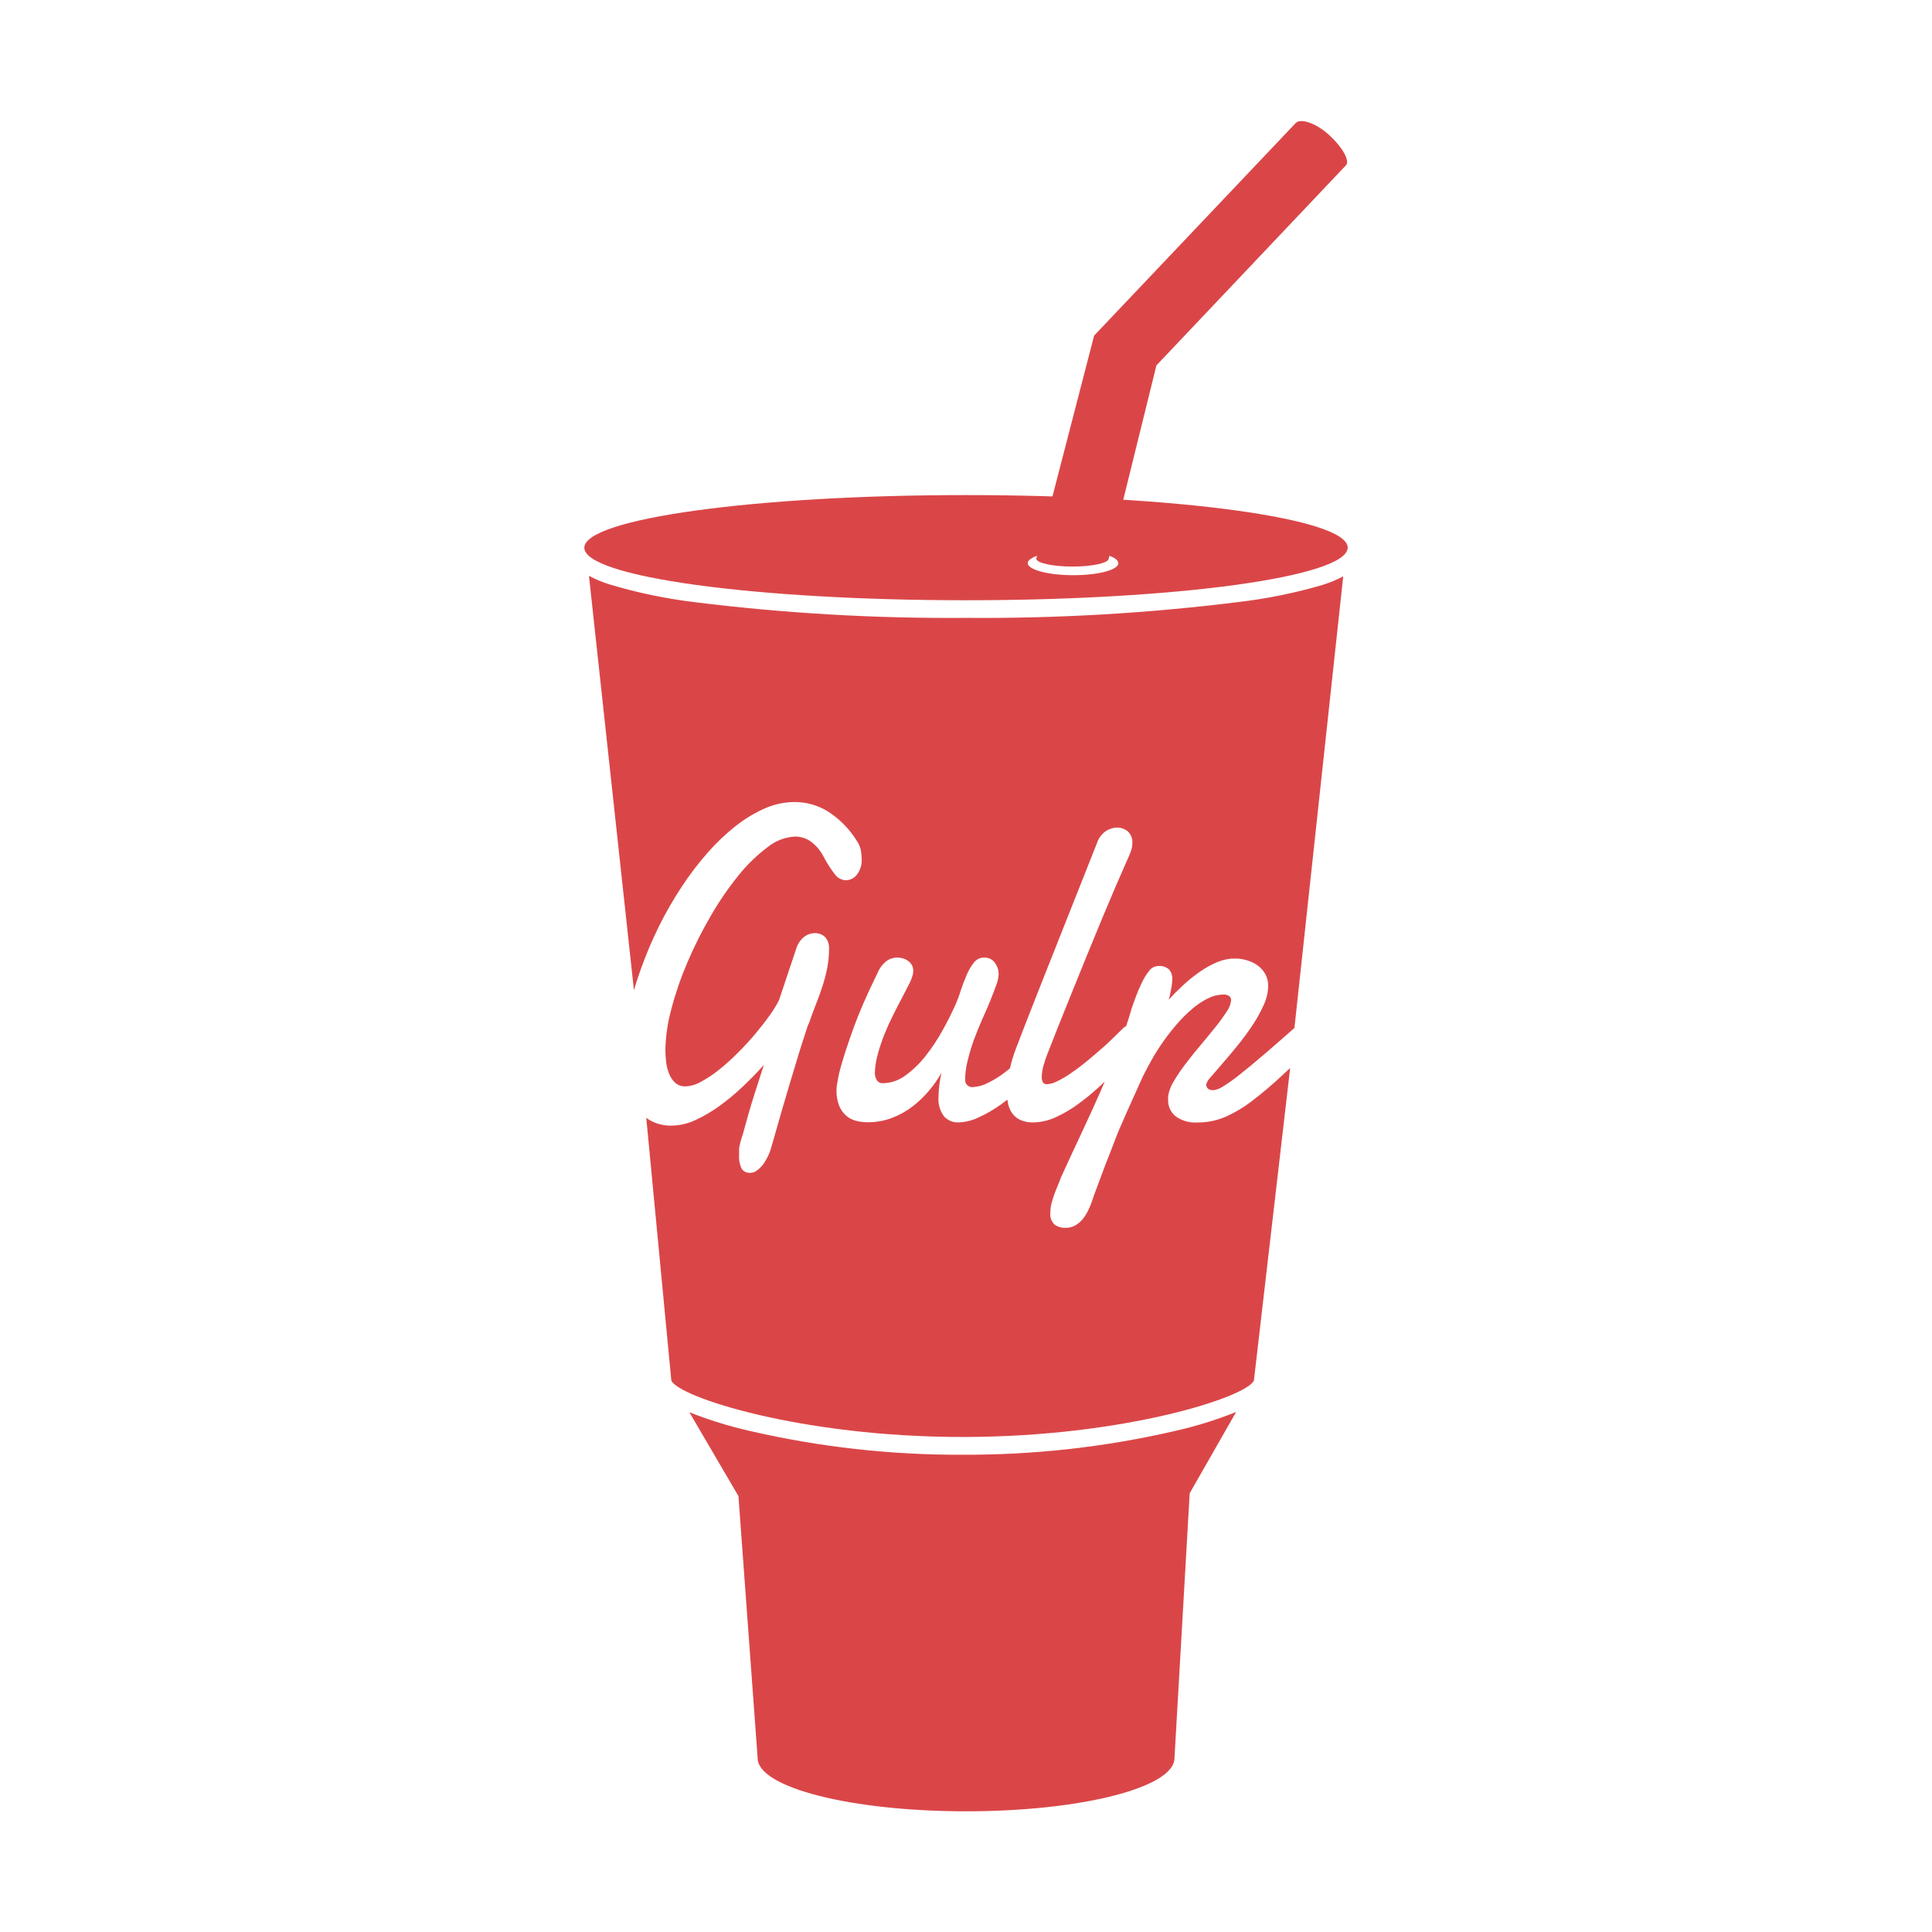
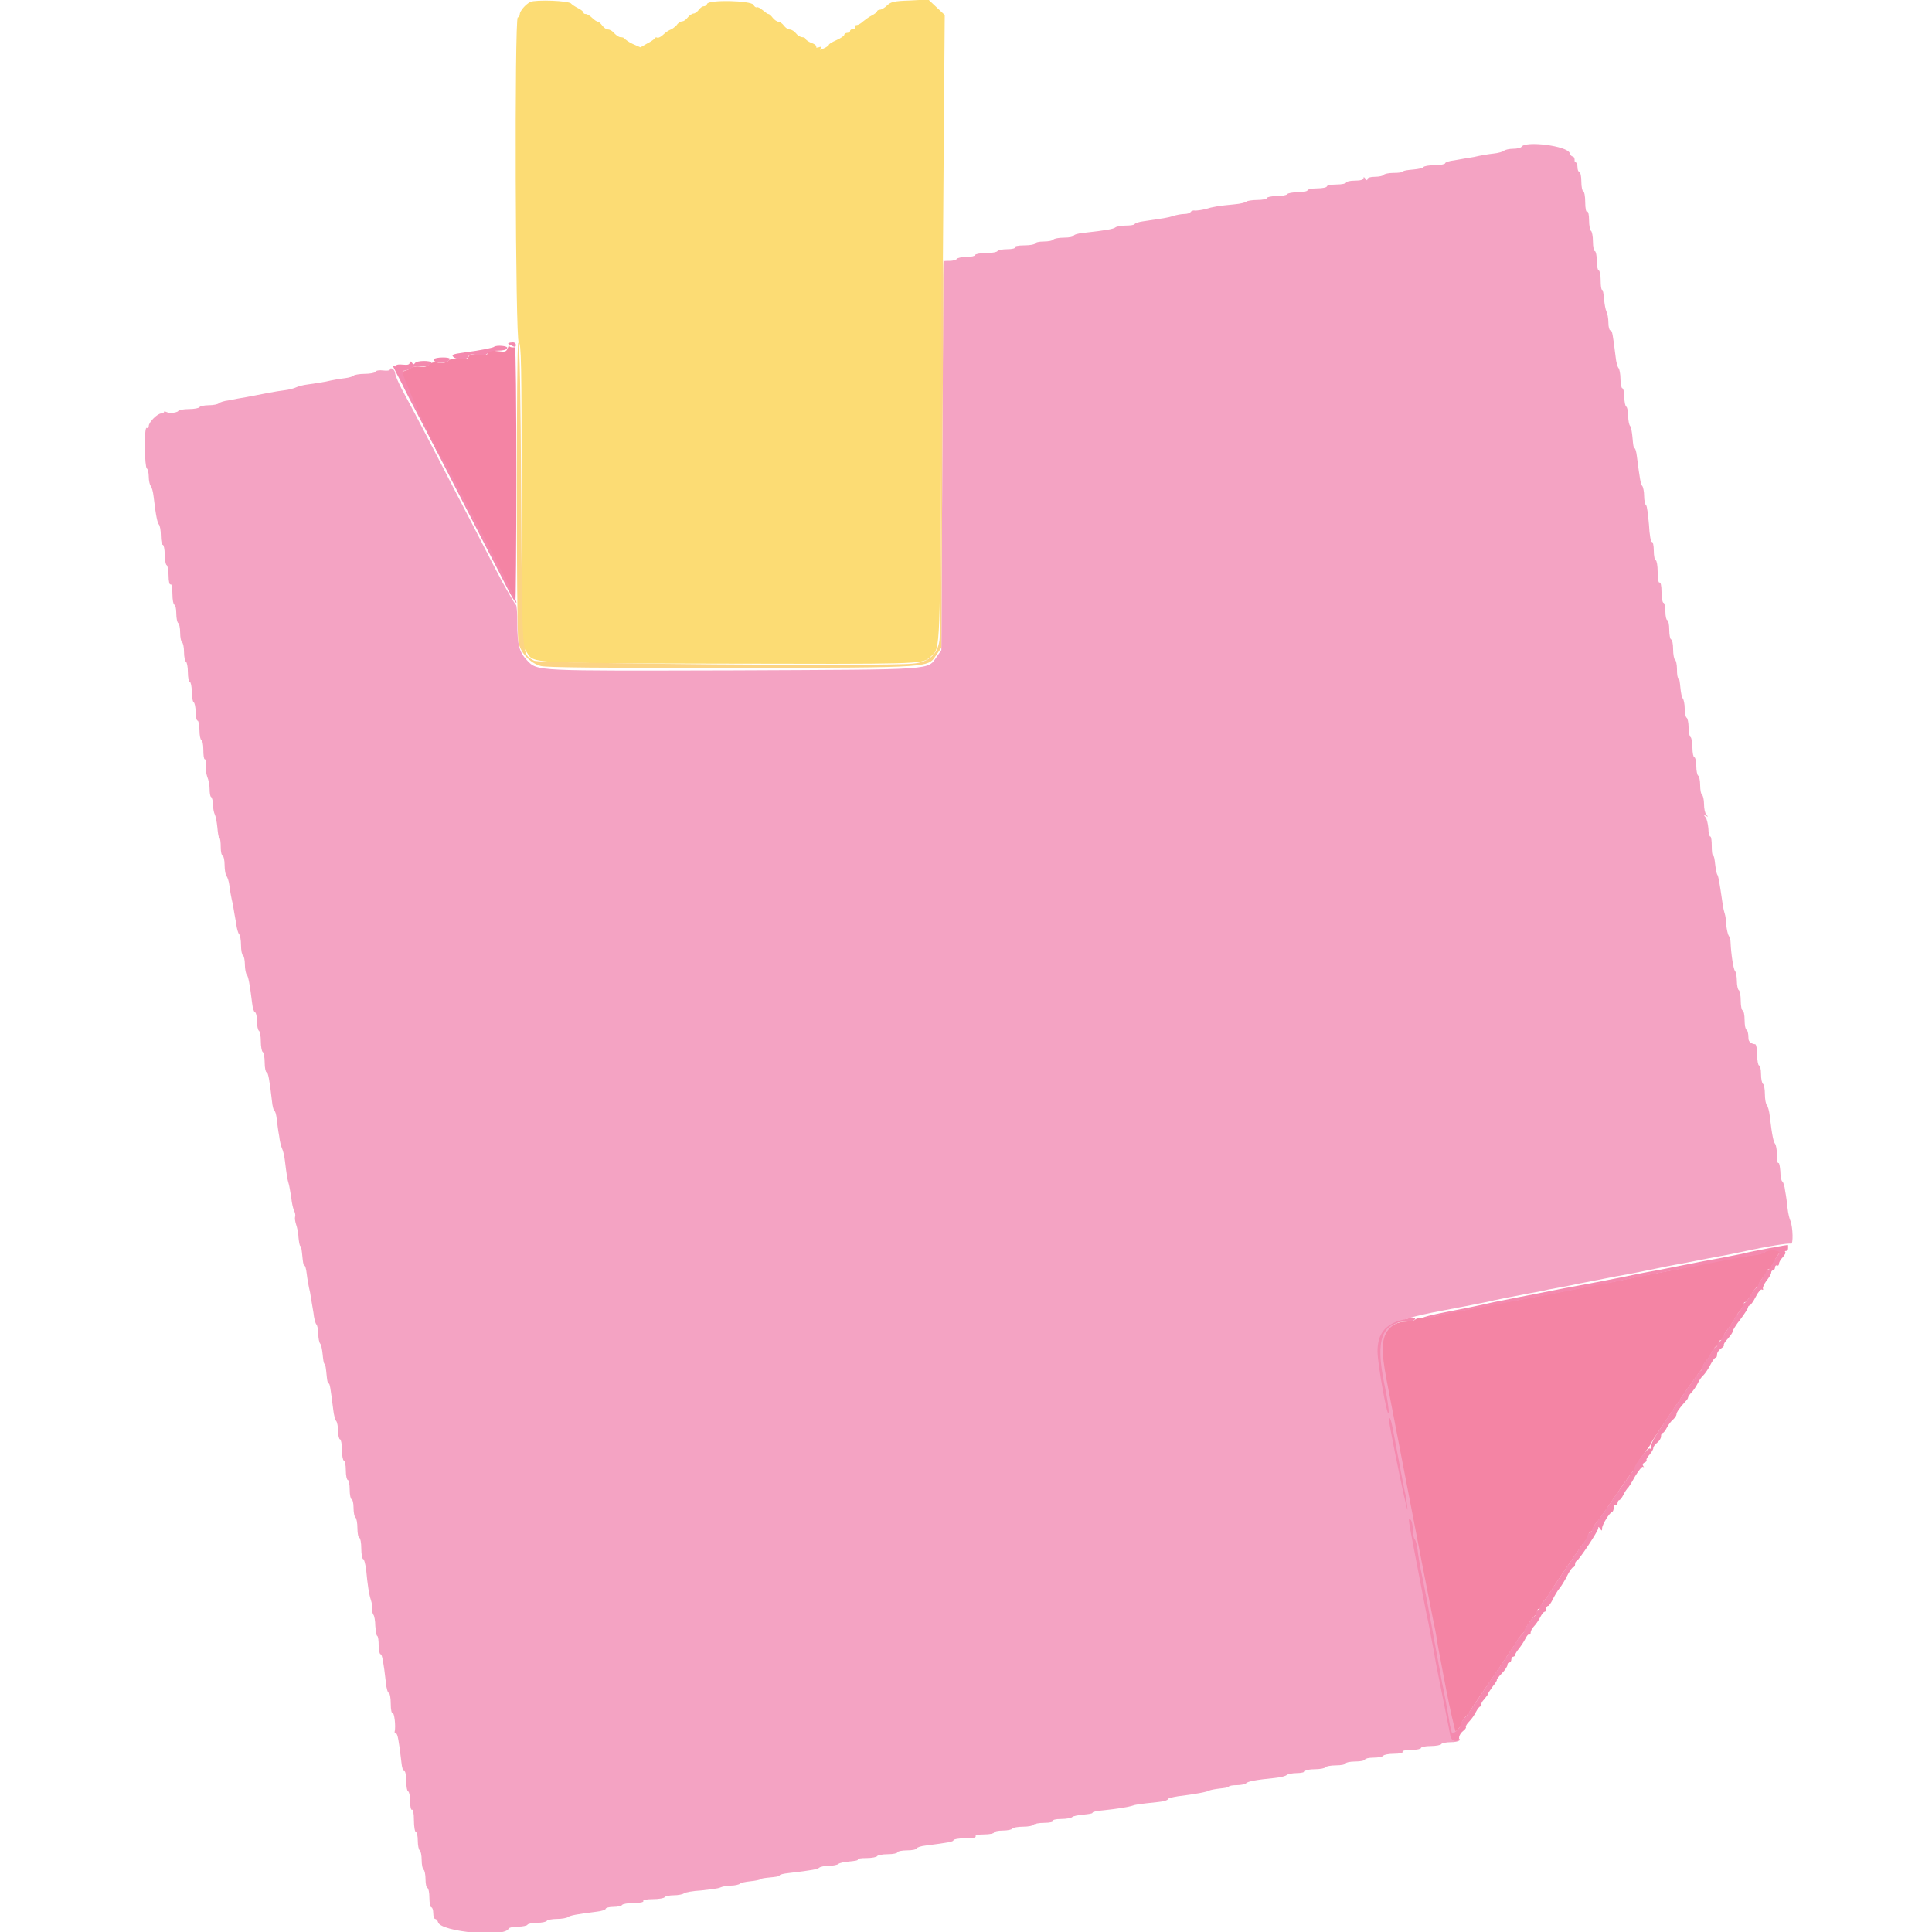
- <svg xmlns="http://www.w3.org/2000/svg" viewBox="0 0 32 32">
-   <path d="M15.942,24.095a15.353,15.353,0,0,1-3.518-.393,6.761,6.761,0,0,1-1.006-.311l.813,1.389.318,4.34c0,.487,1.546.881,3.452.881s3.452-.394,3.452-.881l.252-4.387.769-1.346a6.691,6.691,0,0,1-1.015.315A15.353,15.353,0,0,1,15.942,24.095ZM20.5,9.973a34.285,34.285,0,0,1-4.5.261,34.285,34.285,0,0,1-4.5-.261,8.43,8.43,0,0,1-1.4-.292,2.03,2.03,0,0,1-.345-.143L10.5,16.4q.052-.177.116-.354a6.711,6.711,0,0,1,.3-.707,6.264,6.264,0,0,1,.376-.653,5.049,5.049,0,0,1,.432-.566,3.45,3.45,0,0,1,.47-.445,2.238,2.238,0,0,1,.487-.291,1.235,1.235,0,0,1,.487-.1,1.051,1.051,0,0,1,.538.152,1.541,1.541,0,0,1,.486.492.393.393,0,0,1,.066.154.838.838,0,0,1,.014.147.391.391,0,0,1-.078.257.233.233,0,0,1-.185.094.237.237,0,0,1-.182-.1,1.953,1.953,0,0,1-.188-.295.712.712,0,0,0-.215-.251.453.453,0,0,0-.255-.078.788.788,0,0,0-.457.177,2.652,2.652,0,0,0-.481.468,5.131,5.131,0,0,0-.457.666,6.946,6.946,0,0,0-.386.767,5.477,5.477,0,0,0-.267.774,2.751,2.751,0,0,0-.1.685,1.64,1.64,0,0,0,.014.208.7.7,0,0,0,.052.194.389.389,0,0,0,.1.143.247.247,0,0,0,.166.056.561.561,0,0,0,.257-.076,1.928,1.928,0,0,0,.3-.2,3.741,3.741,0,0,0,.31-.279q.156-.155.29-.315t.238-.306a1.808,1.808,0,0,0,.156-.255l.284-.85a.4.4,0,0,1,.136-.2.3.3,0,0,1,.173-.058.267.267,0,0,1,.085.014.209.209,0,0,1,.13.125.3.3,0,0,1,.02.114,1.653,1.653,0,0,1-.031.326,2.587,2.587,0,0,1-.078.3q-.047.145-.105.291t-.113.306a.694.694,0,0,0-.044.114q-.032.1-.078.241t-.1.324l-.11.365q-.057.186-.108.365t-.093.324l-.069.242c-.018.065-.03.1-.034.116a.753.753,0,0,1-.049.128.848.848,0,0,1-.079.134.488.488,0,0,1-.1.1.186.186,0,0,1-.113.042.159.159,0,0,1-.142-.065.455.455,0,0,1-.044-.239v-.051a.514.514,0,0,1,0-.054A1.283,1.283,0,0,1,12.3,18.8q.043-.159.1-.36t.128-.416q.069-.215.124-.385-.162.181-.351.36a3.788,3.788,0,0,1-.388.322,2.3,2.3,0,0,1-.4.233.947.947,0,0,1-.388.09.694.694,0,0,1-.368-.094c-.019-.011-.036-.024-.053-.037l.415,4.352c.108.271,2.142.936,4.825.936s4.719-.666,4.825-.937l.6-5.174-.143.132a6.253,6.253,0,0,1-.484.41,2.184,2.184,0,0,1-.444.266,1.153,1.153,0,0,1-.464.094.562.562,0,0,1-.359-.1.337.337,0,0,1-.127-.278v-.027a.184.184,0,0,1,0-.031.657.657,0,0,1,.095-.25,2.868,2.868,0,0,1,.2-.293q.116-.152.247-.308t.243-.295a2.847,2.847,0,0,0,.185-.255.383.383,0,0,0,.073-.188.085.085,0,0,0-.031-.069.16.16,0,0,0-.1-.025.573.573,0,0,0-.252.063,1.251,1.251,0,0,0-.257.17,2.324,2.324,0,0,0-.247.244,3.6,3.6,0,0,0-.226.286q-.105.148-.192.3t-.148.277l-.052.112q-.034.072-.073.163t-.084.186q-.044.1-.081.181l-.066.152q-.029.067-.041.092t-.05.123q-.035.09-.081.212l-.1.255-.095.253-.078.21c-.022.06-.037.1-.043.123a1.32,1.32,0,0,1-.072.177.73.73,0,0,1-.095.147.433.433,0,0,1-.122.1.312.312,0,0,1-.154.038.3.3,0,0,1-.182-.052.236.236,0,0,1-.072-.2.631.631,0,0,1,.018-.148,1.322,1.322,0,0,1,.046-.15c.018-.05.037-.1.057-.145s.037-.092.053-.136q.165-.362.336-.725t.328-.72c.022-.05.042-.1.063-.147l-.019.019a4.054,4.054,0,0,1-.4.338,2.1,2.1,0,0,1-.391.233.922.922,0,0,1-.377.087.487.487,0,0,1-.209-.04.349.349,0,0,1-.134-.108.433.433,0,0,1-.072-.163c0-.021-.008-.044-.011-.066-.036.028-.072.055-.108.081a2.192,2.192,0,0,1-.373.215.824.824,0,0,1-.33.081.312.312,0,0,1-.238-.1.482.482,0,0,1-.091-.333,1.824,1.824,0,0,1,.049-.387,1.978,1.978,0,0,1-.2.286,1.741,1.741,0,0,1-.272.264,1.358,1.358,0,0,1-.342.193,1.122,1.122,0,0,1-.412.074.737.737,0,0,1-.194-.025.407.407,0,0,1-.163-.087.436.436,0,0,1-.113-.165.679.679,0,0,1-.043-.259s0-.039.012-.11a2.357,2.357,0,0,1,.078-.336q.066-.23.2-.6t.388-.886a.489.489,0,0,1,.148-.2.308.308,0,0,1,.182-.06.335.335,0,0,1,.089.013.286.286,0,0,1,.086.04.215.215,0,0,1,.064.069.187.187,0,0,1,.024.1.251.251,0,0,1-.009.069.824.824,0,0,1-.066.161q-.05.1-.118.228t-.142.277q-.075.148-.139.307a3.069,3.069,0,0,0-.11.324,1.4,1.4,0,0,0-.052.32.238.238,0,0,0,.031.119.107.107,0,0,0,.1.054.638.638,0,0,0,.379-.13,1.683,1.683,0,0,0,.333-.324,3.108,3.108,0,0,0,.276-.416q.124-.222.206-.407a2.063,2.063,0,0,0,.1-.264,2.626,2.626,0,0,1,.1-.26.8.8,0,0,1,.119-.2.211.211,0,0,1,.168-.08.208.208,0,0,1,.174.083.316.316,0,0,1,.064.2.566.566,0,0,1-.041.179q-.041.114-.1.26t-.136.313q-.073.167-.136.338a3.352,3.352,0,0,0-.1.336,1.26,1.26,0,0,0-.041.306.117.117,0,0,0,.134.13.586.586,0,0,0,.235-.065,1.607,1.607,0,0,0,.295-.183c.026-.02.052-.04.077-.061a2.511,2.511,0,0,1,.1-.327q.107-.282.217-.561l.2-.51.925-2.333a.391.391,0,0,1,.148-.2.354.354,0,0,1,.188-.058.272.272,0,0,1,.172.061.238.238,0,0,1,.078.2.407.407,0,0,1-.026.137,1.664,1.664,0,0,1-.066.156q-.076.17-.182.416t-.226.535q-.121.289-.247.6l-.247.609q-.12.3-.226.562l-.182.461a2.031,2.031,0,0,0-.066.194.713.713,0,0,0-.032.2.177.177,0,0,0,.018.087.073.073,0,0,0,.07.033.4.4,0,0,0,.16-.045,1.638,1.638,0,0,0,.208-.119q.112-.074.232-.17t.24-.2q.119-.1.228-.206t.194-.19a.137.137,0,0,1,.047-.031c.034-.1.066-.2.093-.3q.024-.065.067-.185a2.535,2.535,0,0,1,.1-.235,1.007,1.007,0,0,1,.124-.2A.193.193,0,0,1,19.185,16a.24.24,0,0,1,.177.056.226.226,0,0,1,.055.165.6.6,0,0,1-.006.069c0,.031-.009.065-.015.1s-.013.068-.02.1a.456.456,0,0,1-.02.069q.113-.123.244-.244a2.513,2.513,0,0,1,.272-.219,1.571,1.571,0,0,1,.287-.159.755.755,0,0,1,.293-.061.71.71,0,0,1,.2.029.575.575,0,0,1,.177.085.444.444,0,0,1,.127.141.388.388,0,0,1,.049.2.78.78,0,0,1-.075.317,2.293,2.293,0,0,1-.188.338q-.113.17-.244.331t-.246.293l-.193.224a.338.338,0,0,0-.081.125.1.1,0,0,0,.028.071.128.128,0,0,0,.092.027.352.352,0,0,0,.153-.058,2.6,2.6,0,0,0,.282-.2q.182-.143.461-.383c.128-.11.277-.241.446-.39l.808-7.48a2.024,2.024,0,0,1-.345.143A8.427,8.427,0,0,1,20.5,9.973ZM16,8.2c-3.492,0-6.322.39-6.322.872S12.5,9.942,16,9.942s6.322-.39,6.322-.872S19.488,8.2,16,8.2Zm2.524,1.127c0,.113-.336.2-.751.2s-.751-.092-.751-.2.336-.2.751-.2S18.521,9.212,18.521,9.325Z" style="fill:#da4648" />
-   <path d="M17.17,9.234a.034.034,0,0,0-.006.018c0,.073.271.132.6.132s.6-.059.6-.132l.79-3.2,3.142-3.317,0,0c.066-.075-.068-.308-.292-.508s-.466-.267-.541-.191l0,0L18.122,5.559Z" style="fill:#da4648" />
+ <svg xmlns="http://www.w3.org/2000/svg" viewBox="0 0 400 400" xml:space="preserve">
+   <g fill-rule="evenodd" clip-rule="evenodd">
+     <path fill="#F484A4" d="M105.2 71.9c-.4 1-.5 1-2.2.8-1.4-.2-1.8-.1-2 .4-.2.5-.6.6-2 .4-1.4-.2-1.8-.1-2 .4-.2.5-.6.6-1.9.4-1.2-.2-1.8 0-2.3.4-.4.4-1 .5-2 .4-1-.2-1.6 0-2 .4-.4.4-1.1.6-1.9.4-.7-.1-1.6 0-2 .4-.4.3-1.2.6-1.7.6-.8 0 7.2 17.4 8.7 18.8.1.1.9 1.6 1.8 3.4.9 1.8 3.2 6.2 5 9.8 1.9 3.6 4.4 8.6 5.6 11 1.2 2.4 2.3 4.4 2.4 4.6.1.1.2-11.7.2-26.2 0-14.6-.1-26.4-.3-26.4-.8.1-1.3-.1-1.1-.4.1-.2.1-.4 0-.4.2-.3-.1.2-.3.8m260.2 187.3c-.2.2-1.2.5-2.2.6-1 .1-2.7.4-3.9.6-1.2.2-3 .6-4.2.8-1.2.2-2.9.6-3.9.8-1.9.4-4.1.8-8.2 1.6-1.3.2-3.2.6-4.2.8-3.3.7-5.8 1.2-7.2 1.4-.8.1-2.1.4-3 .6-.9.2-4.1.8-7.2 1.4-3.1.6-8.4 1.6-11.8 2.2-3.4.7-7.2 1.4-8.4 1.6-1.2.2-2.9.6-3.6.8-.8.2-2.1.4-2.9.4-.8 0-1.5.2-1.7.4s-.8.4-1.5.4c-5.1.1-6.7 3.8-5.1 11.8.4 2.2 1 5 1.2 6.3.2 1.3.6 3.3.8 4.4.2 1.1.6 3 .8 4.2.4 2.1.7 3.4 1.6 8 .2 1.2.5 3 .7 4 .1 1 .4 2 .6 2.2.2.2.4 1.1.4 2s.2 1.8.4 2c.2.2.5 1.2.6 2.2.2 1.7.6 3.8 1.5 8 .4 1.9.8 4.1 1.6 8.2.2 1.3.6 3.2.8 4.2.2 1 .5 2.7.7 3.8.2 1.1.6 3.1.9 4.4.9 4.5 1.2 6 1.4 7.7.1.9.4 1.7.6 1.7.4 0 1.6-1.4 1.6-1.9 0-.2.3-.8.7-1.2.4-.4.9-1.1 1.1-1.4.2-.4 2.4-3.6 4.8-7.1 2.4-3.6 4.6-6.8 4.8-7.2.2-.4.7-1.1 1.1-1.5.4-.4.7-.9.7-1 0-.4 1.7-2.8 2.1-3 .2-.1.3-.4.3-.7 0-.3.2-.6.4-.6s.4-.2.4-.5.3-.8.7-1.2c.4-.4.9-1.1 1.1-1.5.8-1.4 6.8-10.2 7.3-10.7.3-.3.6-.9.7-1.3.1-.4.4-.8.6-.8.2 0 .4-.2.4-.5s.3-.9.7-1.3c.4-.4 2.2-3 4.1-5.8 1.8-2.7 3.5-5 3.7-5.1.2-.1.3-.3.3-.6s.7-1.4 1.6-2.6c.9-1.2 1.6-2.2 1.6-2.3s.6-1.1 1.3-2.1c.7-1.1 1.5-2.2 1.7-2.5 2.1-3.3 7.2-10.6 7.5-10.7.2-.1.3-.4.3-.6 0-.3.3-.8.7-1.3.4-.4.9-1.3 1.2-1.9.3-.6.7-1.1.9-1.1.2 0 .4-.3.4-.6s.2-.6.4-.6.4-.2.4-.4.6-1.3 1.4-2.3c.8-1.1 1.4-2.1 1.4-2.2 0-.1.4-.7.8-1.1.4-.5.8-1.1.8-1.4 0-.3.1-.5.3-.5s.8-.7 1.3-1.6 1.1-1.6 1.3-1.6.3-.2.3-.5.4-.9.8-1.4c.4-.5.8-1 .8-1.3s.2-.4.4-.4.6-.6 1-1.4c.4-.8.9-1.7 1.3-2 .5-.7-2.4-.9-3.1-.2" />
+     <path fill="#F4A3C3" d="M315 30.4c-.1.2-.9.4-1.7.4s-1.7.2-1.9.4c-.2.2-1.2.5-2.2.6-1 .1-2.8.4-4 .7-1.2.2-3.1.5-4.1.7-1 .1-1.9.4-1.9.6 0 .2-1 .4-2.2.4-1.2 0-2.2.2-2.3.4-.1.2-1 .4-2.1.5-1.1.1-2 .2-2.1.4-.1.2-1 .3-2 .3s-1.9.2-2 .4c-.1.2-1 .4-1.8.4-1 0-1.6.2-1.6.5s-.1.3-.4-.1c-.3-.4-.4-.4-.4-.1 0 .3-.6.5-1.8.5-1 0-1.8.2-1.8.4s-.9.4-2 .4-2 .2-2 .4-.9.4-2 .4-2 .2-2 .4-.9.4-2 .4-2.1.2-2.2.4c-.1.2-1.1.4-2.2.4s-2 .2-2 .4-.9.4-2 .4-2.1.2-2.2.3c-.1.2-1.3.5-2.5.6-3.2.3-4.5.5-6.1 1-.8.2-1.7.3-2.1.3-.4-.1-.8.1-.9.3-.1.2-.7.4-1.3.4-.6 0-1.6.2-2.3.4-1.1.4-2.1.5-6.1 1.1-.9.1-1.8.4-1.9.6-.1.2-1 .3-1.9.3s-1.9.2-2.1.4c-.4.3-1.9.6-6.5 1.1-1.2.1-2.1.4-2.1.6s-.9.4-2 .4-2.1.2-2.2.4c-.1.2-1 .4-2 .4s-1.8.2-1.8.4-1 .4-2.2.4c-1.4 0-2.1.2-2 .4.2.2-.5.4-1.6.4-1 0-1.9.2-2 .4-.1.2-1.2.4-2.4.4s-2.2.2-2.2.4-.8.4-1.8.4-1.9.2-2 .4c-.1.2-.8.4-1.4.4s-1.2 0-1.3.1c-.1.1-.2 18.2-.3 40.3l-.2 40.2-.9 1.3c-2.1 2.9.5 2.7-42.1 2.9-41.4.1-40.6.2-42.8-2.1-1.6-1.7-2-3.2-2-7.7 0-2-.1-3.7-.3-3.8-.2-.1-1.4-2.2-2.8-4.7-2.3-4.3-3.6-7-11-21.2-4-7.8-8.2-15.8-9.8-18.7-.7-1.4-1.4-2.9-1.4-3.4-.1-.8-1.1-1.3-1.1-.6 0 .1-.6.2-1.4.1-.7-.1-1.5 0-1.6.3-.1.2-1.1.4-2.2.4s-2 .2-2.2.3c-.1.2-1 .5-1.9.6-.9.1-2.7.4-3.9.7-1.2.2-2.9.5-3.8.6s-2 .4-2.4.6c-.4.2-1.5.5-2.4.6-1.7.2-4.2.7-7.8 1.4-1.2.2-2.9.5-3.8.7-.9.1-1.8.4-2 .6-.2.2-1.1.4-2.1.4-.9 0-1.8.2-1.9.4-.1.2-1.1.4-2.2.4s-2.1.2-2.2.4-.9.4-1.6.4-1.3-.5-1.3-.3-.3.4-.6.4c-.8 0-2.6 1.8-2.6 2.6 0 .4-.2.5-.4.4-.3-.2-.4 1.3-.4 4 0 2.4.2 4.3.4 4.4.2.1.4.9.4 1.7 0 .8.2 1.7.4 1.9.2.2.5 1.2.6 2.2.5 4.3.8 5.4 1.1 5.8.2.2.4 1.2.4 2.3s.2 1.9.4 1.9.4.9.4 2 .2 2.1.4 2.2c.2.1.4 1.1.4 2.2 0 1.2.2 1.9.4 1.8.2-.2.4.6.4 2 0 1.2.2 2.2.4 2.2s.4.8.4 1.8.2 1.9.4 2c.2.1.4 1 .4 2s.2 1.9.4 2c.2.1.4 1 .4 2s.2 1.9.4 2c.2.1.4 1.1.4 2.2s.2 2 .4 2 .4.9.4 2 .2 2.1.4 2.2c.2.1.4 1 .4 2s.2 1.8.4 1.8.4.9.4 2 .2 2 .4 2 .4.9.4 2 .1 2 .3 2c.2 0 .3.5.2 1.2-.1.7.1 1.8.3 2.4.3.7.5 1.8.5 2.6 0 .7.1 1.5.3 1.6.2.1.4.9.4 1.6 0 .8.2 1.7.4 2.1.2.4.4 1.6.5 2.6.1 1 .2 2 .4 2.1.2.1.3 1 .3 2s.2 1.8.4 1.8.4.9.4 1.9.2 2.1.4 2.3c.2.2.5 1.1.6 2 .1.9.4 2.6.7 3.8.2 1.2.5 3 .7 4 .1 1 .4 2 .6 2.2.2.2.4 1.2.4 2.3s.2 2 .4 2.1.4 1 .4 1.9.2 1.9.4 2.1c.3.4.6 1.8 1.1 5.9.1 1 .4 1.9.6 1.9.2 0 .4.8.4 1.8s.2 1.9.4 2c.2.1.4 1.1.4 2.2s.2 2.1.4 2.2.4 1.1.4 2.2.2 2 .4 2c.3 0 .6 1.5 1.1 5.9.1 1.2.4 2.1.5 2.1.2 0 .4.8.5 1.7s.3 2.5.5 3.5c.1 1 .4 2.2.6 2.6s.5 1.6.6 2.6c.1 1 .3 2.3.4 3 .1.7.3 1.5.4 1.8s.3 1.6.5 2.7c.1 1.2.4 2.4.6 2.8.2.4.3.9.2 1.2-.1.3 0 1 .2 1.6.2.6.5 1.8.5 2.7.1.9.2 1.7.4 1.8.2.1.3 1.1.4 2.1.1 1 .2 1.9.4 1.9s.4.8.5 1.7.4 2.7.7 3.9c.2 1.2.5 3.1.7 4.2.1 1.1.4 2.2.6 2.4.2.2.4 1.1.4 2 0 .9.2 1.8.4 2 .2.2.4 1.2.5 2.2.1 1 .2 1.9.4 2s.3 1.1.4 2.1c.1 1 .2 1.9.4 1.9.3 0 .4.8 1 5.5.1 1 .4 2.1.6 2.3.2.2.4 1.2.4 2.1 0 .9.2 1.7.4 1.7s.4 1 .4 2.2c0 1.2.2 2.2.4 2.2s.4.9.4 2 .2 2 .4 2 .4.9.4 2 .2 2 .4 2 .4.8.4 1.8.2 1.9.4 2c.2.1.4 1.1.4 2.2s.2 2 .4 2 .4 1 .4 2.2.2 2.2.4 2.2.4.9.6 2.1c.3 3.3.6 5.2 1 6.4.2.6.3 1.4.3 1.8-.1.4 0 .9.2 1.2.2.2.4 1.3.4 2.3.1 1.1.2 2 .4 2.1.2.1.3 1 .3 2s.2 1.8.4 1.8c.3 0 .6 1.5 1.1 5.9.1 1.2.4 2.1.6 2.1.2 0 .4 1 .4 2.2 0 1.4.2 2.1.4 2 .3-.2.7 2.6.4 3.9 0 .2.1.3.3.3.3 0 .6 1.5 1.1 5.9.1 1.2.4 2 .6 1.9.2-.1.4.8.4 2s.2 2.2.4 2.2.4.9.4 2c0 1.2.2 1.9.4 1.8.2-.2.4.7.4 2.2 0 1.3.2 2.4.4 2.4s.4.8.4 1.8.2 1.9.4 2 .4 1 .4 2 .2 1.9.4 2c.2.1.4 1 .4 2s.2 1.8.4 1.8.4.9.4 2 .2 2 .4 2 .4.5.4 1.2.2 1.2.4 1.2.5.3.6.7c.6 2 13.9 3.2 14.6 1.3.1-.2.9-.4 1.9-.4 1 0 1.9-.2 2-.4.1-.2 1-.4 2-.4s1.9-.2 2-.4c.1-.2 1.1-.4 2.1-.4s2.1-.2 2.3-.4c.4-.3 1.8-.6 5.9-1.1 1-.1 1.9-.4 1.9-.6 0-.2.7-.4 1.6-.4.9 0 1.7-.2 1.8-.4.1-.2 1.2-.4 2.4-.4 1.4 0 2.1-.2 2-.4-.2-.2.6-.4 2-.4 1.2 0 2.3-.2 2.4-.4.1-.2 1-.4 1.9-.4.9 0 1.9-.2 2.1-.4.2-.2 1.8-.5 3.6-.6 1.8-.2 3.5-.4 3.9-.6.4-.2 1.4-.4 2.2-.4.8 0 1.7-.2 1.9-.4.2-.2 1.2-.4 2.2-.5 1-.1 1.9-.3 2-.4.1-.2 1.1-.3 2.1-.4 1-.1 1.9-.2 1.9-.4s.9-.4 1.9-.5c5.1-.6 5.9-.8 6.3-1.1.2-.2 1.1-.4 2-.4.9 0 1.8-.2 2-.4.2-.2 1.2-.4 2.3-.5 1-.1 1.8-.2 1.7-.4-.1-.2.7-.3 1.8-.3s2.1-.2 2.2-.4c.1-.2 1.1-.4 2.2-.4s2-.2 2-.4.9-.4 2-.4 2-.2 2-.4.9-.5 1.9-.6c4.7-.6 5.7-.8 5.7-1.1 0-.2 1.1-.4 2.4-.4 1.5 0 2.3-.1 2.2-.4-.2-.2.5-.4 1.8-.4 1.1 0 2-.2 2-.4s.8-.4 1.8-.4 1.9-.2 2-.4c.1-.2 1.1-.4 2.2-.4s2.1-.2 2.2-.4 1.1-.4 2.2-.4c1.2 0 1.9-.2 1.8-.4s.5-.4 1.7-.4c1.1 0 2.1-.2 2.3-.4.2-.2 1.2-.4 2.3-.5 1-.1 1.9-.2 1.9-.4s1-.4 2.3-.5c2.8-.3 4.7-.6 5.8-.9.8-.3 1.6-.4 5.4-.8 1.2-.1 2.1-.4 2.1-.6 0-.2.9-.4 2.1-.6 3.3-.4 6.1-.9 6.5-1.2.2-.1 1.2-.3 2.1-.4.9-.1 1.8-.2 1.9-.4.1-.2.9-.3 1.7-.3s1.7-.2 1.9-.4c.4-.4 2-.7 6-1.1 1.1-.1 2.2-.4 2.4-.6.2-.2 1.2-.4 2.1-.4.9 0 1.7-.2 1.7-.4s.9-.4 2-.4 2.1-.2 2.2-.4c.1-.2 1.1-.4 2.2-.4s2-.2 2-.4.9-.4 2-.4 2-.2 2-.4.8-.4 1.8-.4 1.9-.2 2-.4c.1-.2 1.1-.4 2.2-.4 1.2 0 1.9-.2 1.8-.4-.2-.2.5-.4 1.8-.4 1.1 0 2-.2 2-.4s.9-.4 2-.4 2.1-.2 2.2-.4c.1-.2 1-.4 2-.4 1.6 0 2.4-.5 1.4-.9-.2-.1-1-3.3-1.8-7.1s-1.5-7.8-1.7-8.8c-.2-1-.6-3-.8-4.4s-.6-3.3-.8-4.2c-.5-2.6-1.1-5.6-2.4-12.2-1.7-8.8-5.5-28.4-6.8-35.2-2.6-13.1-2-14.1 11.4-16.6 4.2-.8 8.3-1.6 9.2-1.8 1.6-.4 4.7-1 8.4-1.7 1.1-.2 2.9-.5 4-.8 1.1-.2 3.9-.7 6.2-1.2 4.2-.8 7-1.4 10.4-2 1-.2 3.7-.7 6-1.2s5.1-1 6.2-1.2c1.1-.2 3.9-.8 6.2-1.2s5-1 6-1.2c4.1-.9 8.9-1.7 9.3-1.5.5.2.4-3.4-.1-4.7-.2-.4-.5-1.6-.6-2.6-.1-1-.3-2.6-.5-3.6-.1-1-.4-1.9-.6-2-.2-.1-.4-1.1-.4-2.1-.1-1-.2-1.8-.4-1.7-.2.1-.3-.7-.3-1.7s-.2-2.1-.4-2.3c-.3-.4-.6-1.5-1.1-5.8-.1-1-.4-2-.6-2.2-.2-.2-.4-1.2-.4-2.3s-.2-2-.4-2.1-.4-1-.4-2-.2-1.8-.4-1.8-.4-1-.4-2.2-.2-2.2-.4-2.2-1.4-.2-1.4-1.2-.2-1.8-.4-1.8-.4-.9-.4-2-.2-2-.4-2-.4-.9-.4-2-.2-2.1-.4-2.2-.4-1-.4-1.9-.2-1.9-.4-2.1c-.3-.3-.8-3.4-.9-5.8 0-.6-.2-1.2-.4-1.5-.2-.3-.4-1.3-.5-2.2 0-.9-.2-2-.3-2.3-.1-.3-.4-1.4-.5-2.4-.6-4.1-.8-5.4-1.1-5.8-.1-.2-.3-1.2-.4-2.1-.1-.9-.2-1.7-.4-1.7s-.3-.9-.3-2-.1-2-.3-2-.4-.8-.4-1.7c-.1-.9-.3-2-.6-2.3-.4-.5-.4-.5.1-.3.5.3.5.2.1-.2-.3-.3-.5-1.3-.5-2.2 0-.9-.2-1.8-.4-1.9-.2-.1-.4-1-.4-2s-.2-1.9-.4-2c-.2-.1-.4-1-.4-2s-.2-1.8-.4-1.8-.4-.9-.4-2-.2-2.1-.4-2.2c-.2-.1-.4-1-.4-2s-.2-1.9-.4-2c-.2-.1-.4-1-.4-1.9s-.2-1.9-.4-2.1c-.2-.2-.4-1.2-.5-2.3-.1-1-.2-1.9-.4-1.9s-.3-.8-.3-1.8-.2-1.9-.4-2c-.2-.1-.4-1.1-.4-2.2s-.2-2-.4-2-.4-.9-.4-2-.2-2-.4-2-.4-.8-.4-1.8-.2-1.8-.4-1.8-.4-1-.4-2.2c0-1.4-.2-2.1-.4-2-.2.2-.4-.7-.4-2.2 0-1.3-.2-2.4-.4-2.4s-.4-.9-.4-2-.2-1.9-.4-1.8c-.2.1-.5-1.5-.6-3.6-.2-2.1-.4-3.9-.6-4-.2-.1-.4-1-.4-1.9s-.2-1.9-.4-2.1c-.3-.3-.5-1.4-1.1-6.1-.1-.9-.3-1.7-.5-1.7s-.3-.9-.4-2.1c-.1-1.2-.3-2.3-.5-2.5-.2-.2-.4-1.1-.4-2.1 0-.9-.2-1.8-.4-1.9-.2-.1-.4-1-.4-2s-.2-1.8-.4-1.8-.4-.9-.4-1.9-.2-2.1-.4-2.3c-.2-.2-.5-1.2-.6-2.3-.6-4.8-.7-5.5-1.1-5.5-.2 0-.4-.7-.4-1.6 0-.9-.2-1.9-.4-2.3-.2-.4-.4-1.5-.5-2.6-.1-1-.2-1.9-.4-1.9s-.3-.9-.3-2-.2-2-.4-2-.4-.9-.4-2-.2-2-.4-2-.4-.9-.4-2-.2-2.1-.4-2.2c-.2-.1-.4-1.1-.4-2.2 0-1.2-.2-1.9-.4-1.8-.2.2-.4-.6-.4-2 0-1.2-.2-2.2-.4-2.2s-.4-.9-.4-2-.2-2-.4-2-.4-.4-.4-1c0-.5-.2-1-.4-1s-.2-.3-.2-.6-.2-.6-.4-.6-.5-.3-.6-.7c-.5-1.5-9.2-2.6-10-1.3" />
+     <path fill="#FCDC74" d="M109.8.4c-1 .5-2.2 1.9-2.2 2.6 0 .3-.2.6-.4.6-.7 0-.5 67.1.2 67.3.5.2.6 4.1.6 31.4v31.2l.9 1.3c1.7 2.6-.8 2.5 40.3 2.6 40.4.1 41.7.1 43.2-1.2 2.3-2.1 2.1 1 2.5-42.4.2-22 .4-51.4.5-65.4l.2-25.3-1.7-1.6-1.7-1.6-3.8.2c-3.3.1-4 .3-4.7 1-.5.5-1.2.9-1.5.9s-.6.2-.6.3c0 .2-.5.6-1.1.9-.6.3-1.4.9-1.9 1.3-.4.4-1 .7-1.3.7-.3 0-.4.2-.3.4.1.2 0 .4-.4.4-.3 0-.6.2-.6.4s-.3.4-.6.4-.6.2-.6.4-.7.7-1.6 1.1c-.9.4-1.6.8-1.6 1 0 .1-.5.5-1 .7-.8.4-1 .4-.7 0 .2-.3.1-.4-.4-.2-.4.1-.6.1-.5-.1.1-.2-.3-.6-1-.8-.7-.3-1.2-.7-1.2-.8 0-.2-.3-.4-.7-.4-.4 0-1-.4-1.3-.8-.3-.4-.9-.8-1.3-.8s-.9-.4-1.2-.8c-.3-.4-.8-.8-1.1-.8-.3 0-.9-.4-1.2-.8s-.7-.8-.9-.8-.7-.4-1.2-.8-1-.7-1.2-.6c-.2.1-.5-.1-.7-.5-.5-.9-9.3-1.1-9.6-.2-.1.3-.4.5-.7.5s-.7.3-1 .7-.8.8-1.1.8c-.3 0-.9.4-1.2.8s-.8.8-1.1.8c-.3 0-.9.3-1.2.8-.4.4-.9.8-1.2.9-.3.1-1 .5-1.5 1s-1.1.8-1.3.7c-.2-.1-.4-.1-.5.1-.1.2-.8.7-1.6 1.1l-1.4.8-1.6-.7c-.9-.4-1.6-1-1.7-1.1-.1-.2-.4-.3-.8-.3s-.9-.4-1.3-.8c-.3-.4-.9-.8-1.3-.8s-.9-.4-1.2-.8c-.3-.4-.7-.8-.9-.8-.2 0-.8-.4-1.2-.8-.4-.4-1-.8-1.3-.8-.3 0-.5-.1-.5-.3 0-.2-.5-.6-1.1-.9-.6-.3-1.2-.7-1.4-.9-.3-.7-7.5-.9-8.5-.4" />
+     <path fill="#FCD484" d="M195 54.2c-.1.4-.2 17.7-.2 38.6s-.1 38.8-.3 39.8c-.4 2.9-2.2 4.5-5.5 4.8-5.7.6-77.2 0-78.4-.6-2.6-1.5-2.5.3-2.7-34.4-.1-20.4-.3-31.4-.6-31.5-.4-.1-.4 58.7 0 61.8.3 2.3 2.4 4.6 4.7 5.2 1.3.3 11.7.4 39.9.4 42.6-.1 40 0 42.1-2.9l.9-1.3.2-40.2c.3-42.8.3-40.7-.1-39.7" />
+     <path fill="#F489AE" d="M105.2 71.1c0 .1.4.3.8.5.6.3.8.3.8-.2 0-.3-.3-.6-.8-.5-.4 0-.8.1-.8.2m-2.9.7c-.2.2-2.5.7-6.3 1.2-2.3.3-2.7.5-2 1 .9.6 2.8.5 3-.2.2-.5.6-.5 1.8-.3 1.2.2 1.7.1 2.1-.3.3-.4 1.1-.6 2.2-.6s1.8-.2 1.9-.5c.3-.5-2.2-.7-2.7-.3m-12.5 2.6c-.1.2.2.5.7.6 1.1.3 2.6-.1 2.6-.7.1-.4-3-.4-3.3.1m-5 .7c0 .4-.4.5-1.4.4-.8-.1-1.4 0-1.4.2s-.2.2-.4.1c-.3-.2-.3 0 0 .5.2.4.9 1.8 1.6 3.1.6 1.3 2.4 4.8 4 7.8s4.4 8.5 6.3 12.2c1.9 3.7 5 9.7 6.8 13.2 1.8 3.5 4 7.7 4.8 9.3.8 1.6 1.6 2.9 1.8 2.9.2 0-.8-2.1-2.1-4.7-3.7-7.2-9.1-17.6-10.9-21.1-.9-1.8-1.7-3.3-1.8-3.4-1.5-1.4-9.5-18.8-8.7-18.8.5 0 1.3-.3 1.8-.6s1.1-.5 1.5-.4c.8.3 2.6-.1 2.6-.7 0-.5-3.1-.5-3.4.1-.2.3-.4.3-.6-.1-.4-.4-.5-.4-.5 0m281.6 183.3c-2.1.4-4.7.9-5.8 1.2-1.1.2-3.9.8-6.2 1.2-2.3.4-5.1 1-6.2 1.2-1.1.2-3.9.8-6.2 1.2s-5 1-6 1.2c-3.4.7-6.2 1.2-10.4 2-2.3.4-5.1 1-6.2 1.2-3.5.7-6.3 1.2-8.6 1.7-1.2.2-2.9.6-3.8.8-.9.2-4.2.9-7.4 1.5s-5.4 1.2-4.8 1.2c.5.1 1.7 0 2.6-.3.9-.2 2.6-.6 3.8-.8 7.5-1.4 15.3-2.9 20.2-3.8 3.1-.6 6.3-1.2 7.2-1.4.9-.2 2.2-.5 3-.6 1.3-.2 2.3-.4 7.1-1.4 2-.4 4.4-.9 8.3-1.6 1.3-.2 3.3-.6 4.3-.8 1-.2 2.8-.6 4-.8 1.2-.2 3-.6 4.1-.8 1.1-.2 2.8-.5 3.8-.6 1-.1 2-.4 2.2-.6.7-.7 3.6-.5 2.9.3-.3.3-.9 1.2-1.3 2s-.8 1.4-1 1.4c-.2 0-.4.2-.4.4s-.4.8-.8 1.3-.8 1.1-.8 1.4c0 .3-.1.5-.3.5s-.8.7-1.3 1.6-1.1 1.6-1.3 1.6-.3.2-.3.5-.4.9-.8 1.4c-.4.5-.8 1-.8 1.1 0 .1-.6 1.1-1.4 2.2-.8 1.1-1.4 2.1-1.4 2.3 0 .2-.2.4-.4.4s-.4.3-.4.6-.2.6-.4.6-.6.5-.9 1.1c-.3.6-.8 1.4-1.2 1.9-.4.4-.7 1-.7 1.3 0 .3-.2.6-.3.6-.3.1-5.4 7.4-7.5 10.7-.2.3-1 1.5-1.7 2.6s-1.2 2.2-1.1 2.5c.1.3.1.5-.2.3-.4-.3-3.2 3.3-3.2 4.1 0 .3-.2.5-.3.6-.2.1-1.8 2.4-3.7 5.1-1.8 2.7-3.7 5.3-4.1 5.8-.4.4-.7 1-.7 1.3 0 .3-.2.5-.4.5s-.5.4-.6.8c-.1.4-.5 1-.7 1.3-.5.5-6.5 9.4-7.3 10.7-.2.4-.7 1.1-1.1 1.5-.4.4-.7.9-.7 1.2 0 .3-.2.5-.4.5s-.4.3-.4.6-.1.6-.3.7c-.4.2-2.1 2.6-2.1 3 0 .2-.3.6-.7 1-.4.4-.9 1.1-1.1 1.5-.2.4-2.4 3.7-4.8 7.2-2.4 3.6-4.6 6.8-4.8 7.1-.2.4-.7 1-1.1 1.4-.4.4-.7 1-.7 1.3 0 .5-1.3 1.8-1.7 1.8-.1 0-.3-.8-.5-1.7-.3-1.7-.5-3.2-1.4-7.7-.3-1.3-.6-3.2-.8-4.2-.2-1-.5-2.7-.7-3.8-.2-1.1-.6-3.1-.8-4.4-.7-3.9-1.7-9.1-2.4-12.4-.2-1.1-.5-2.8-.6-3.8-.1-1-.4-2-.6-2.2-.2-.2-.4-1.1-.4-2.1 0-.9-.2-1.8-.5-2-.5-.3-.5-.4 1.3 9 1.3 6.6 1.8 9.6 2.4 12.2.2.9.5 2.8.8 4.2s.6 3.4.8 4.4c.2 1 .9 4.6 1.6 8 .7 3.4 1.3 6.6 1.4 7.1.2 1.1 1.8 1.3 1.8.2 0-.4.4-1 .8-1.3.4-.3.7-.7.6-.8-.1-.2.2-.7.7-1.2.5-.5 1.1-1.4 1.4-2 .3-.6.7-1.1.9-1.1s.3-.2.2-.3c-.1-.2.1-.7.6-1.2.4-.5.8-1 .8-1.1 0-.2.5-.9 1-1.6.6-.7.9-1.3.8-1.3-.1 0 .3-.6 1-1.3.7-.7 1.2-1.5 1.2-1.8 0-.3.2-.5.4-.5s.4-.3.4-.6.2-.6.4-.6.4-.2.4-.4.4-.8.8-1.3 1-1.4 1.3-2c.3-.6.6-1 .8-.9.2.1.3-.1.3-.4 0-.3.3-.9.7-1.3.4-.4 1-1.3 1.3-1.9.3-.6.7-1.1.9-1.1.2 0 .3-.3.3-.6s.2-.6.4-.6.6-.6 1-1.4c.4-.8.9-1.6 1.1-1.9.6-.7 1.3-1.8 2.1-3.4.4-.7.8-1.3 1-1.3s.4-.3.4-.6.1-.6.3-.7c.5-.2 4.5-6.2 4.5-6.8 0-.4.1-.3.4.1.3.5.4.5.4-.1 0-.7 1.5-3.2 2.1-3.4.2-.1.3-.5.3-.9s.2-.7.4-.5c.2.1.4 0 .4-.4 0-.3.2-.6.3-.6.2 0 .6-.5.9-1.1.3-.6.7-1.2.8-1.3.2-.1.9-1.2 1.6-2.5.8-1.3 1.5-2.2 1.7-2 .2.2.2.1 0-.2-.2-.3 0-.6.3-.7.3-.1.5-.4.4-.5-.1-.2.2-.7.6-1.1.4-.5.8-1.1.8-1.4 0-.3.4-.8.8-1.1.4-.3.8-.9.8-1.3s.1-.7.3-.7c.2 0 .6-.5.9-1.1.3-.6.9-1.4 1.3-1.7.4-.4.7-.8.7-1.1 0-.4.7-1.4 1.9-2.7.3-.3.5-.6.5-.8 0-.1.3-.6.7-1 .4-.4 1-1.3 1.3-1.9.3-.6.8-1.4 1.2-1.7.3-.3 1-1.3 1.4-2.1.4-.8.9-1.5 1.1-1.5.2 0 .3-.3.3-.7s.4-.9.8-1.2c.5-.3.7-.6.6-.7-.1-.1.2-.7.8-1.3.5-.6 1-1.2 1-1.5 0-.2.7-1.4 1.6-2.5.9-1.2 1.6-2.3 1.6-2.5 0-.2.2-.4.3-.4.2 0 .8-.8 1.3-1.8s1.1-1.7 1.3-1.5c.2.1.3.1.2-.2-.1-.2.2-.9.7-1.6.5-.6 1-1.4 1-1.7 0-.3.2-.5.4-.5s.4-.3.4-.6.2-.5.4-.4c.2.1.4 0 .4-.3s.3-.9.8-1.4c.4-.5.7-.9.5-1.1-.1-.1-.1-.2.2-.2s.4-.3.4-.6v-.6c0-.1-1.7.2-3.8.6m-75.8 14.8c-3.8.9-5.4 2.9-5.4 6.6 0 2.6 2.1 14.2 2.3 12.7.1-.5-.3-3.2-.9-6-1.9-9.2-.5-12.8 4.8-12.9.7 0 1.4-.2 1.5-.4.4-.4-.5-.5-2.3 0m-3 21c0 .4.9 5.1 2 10.4 1.1 5.3 1.9 8.8 1.8 7.8-.1-1-.3-2.7-.6-3.8-.5-2.4-.9-4.7-2.4-12.6-.4-2.2-.8-3.1-.8-1.8" />
+   </g>
</svg>
